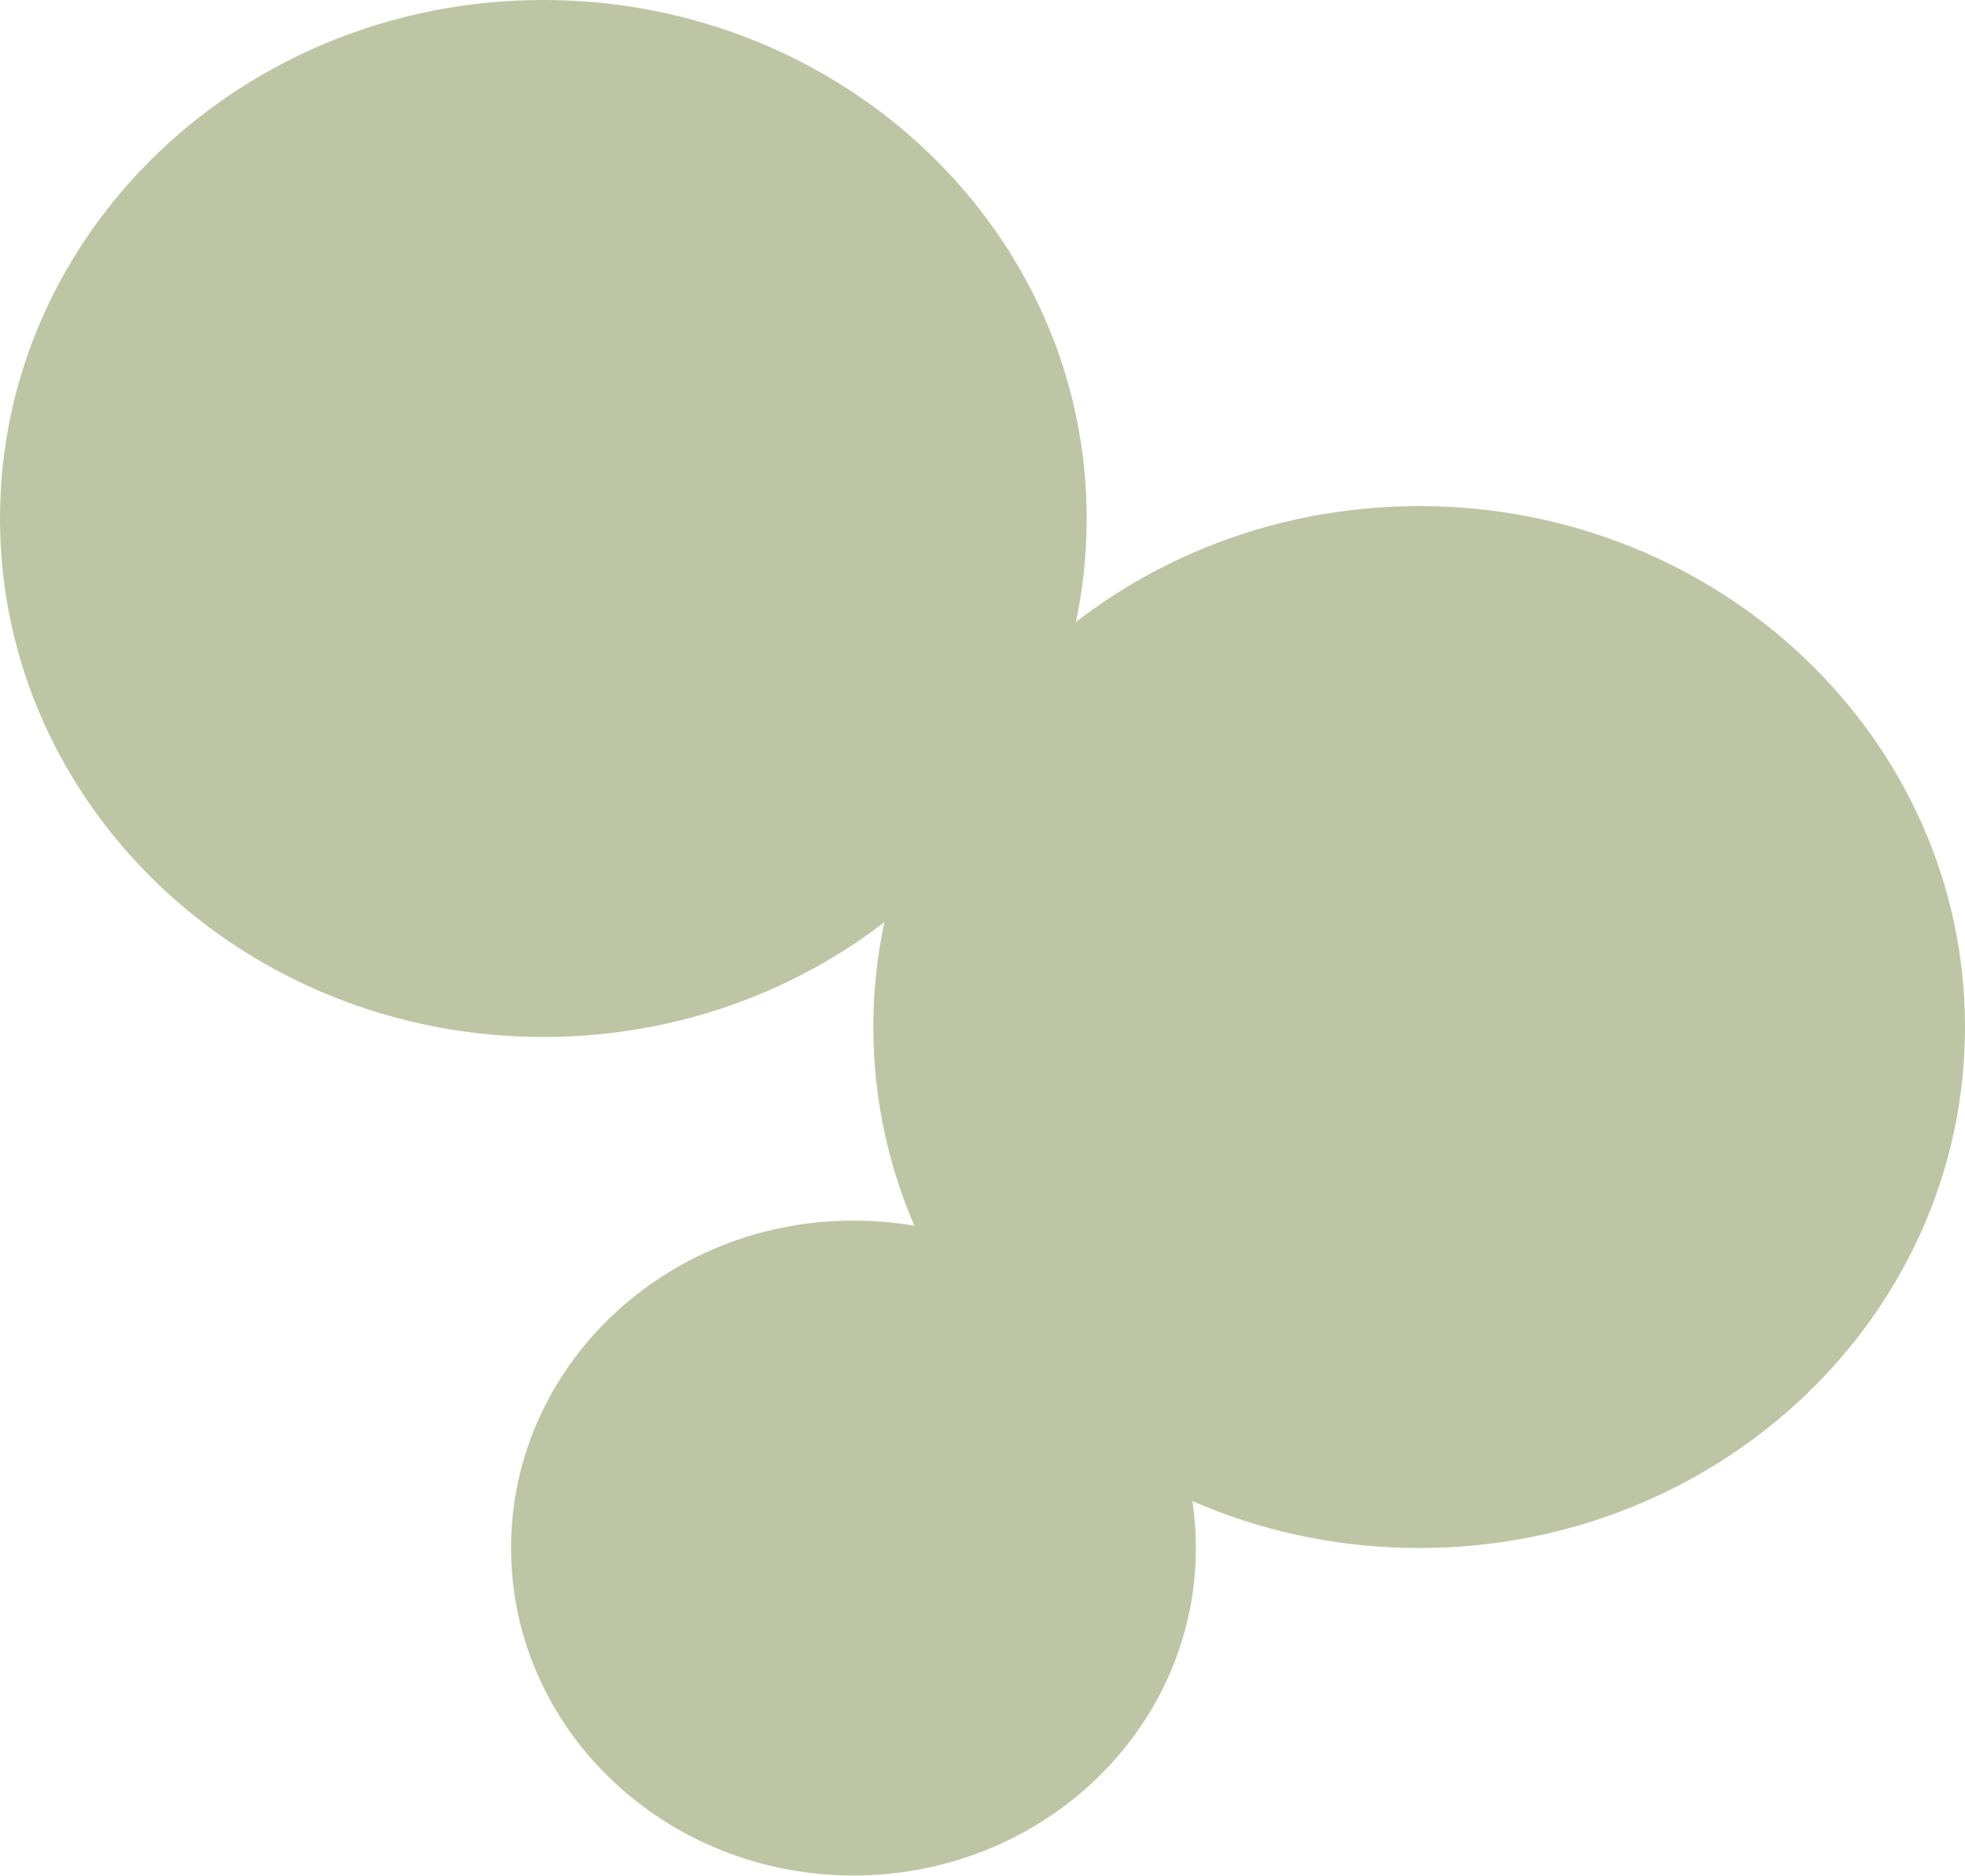
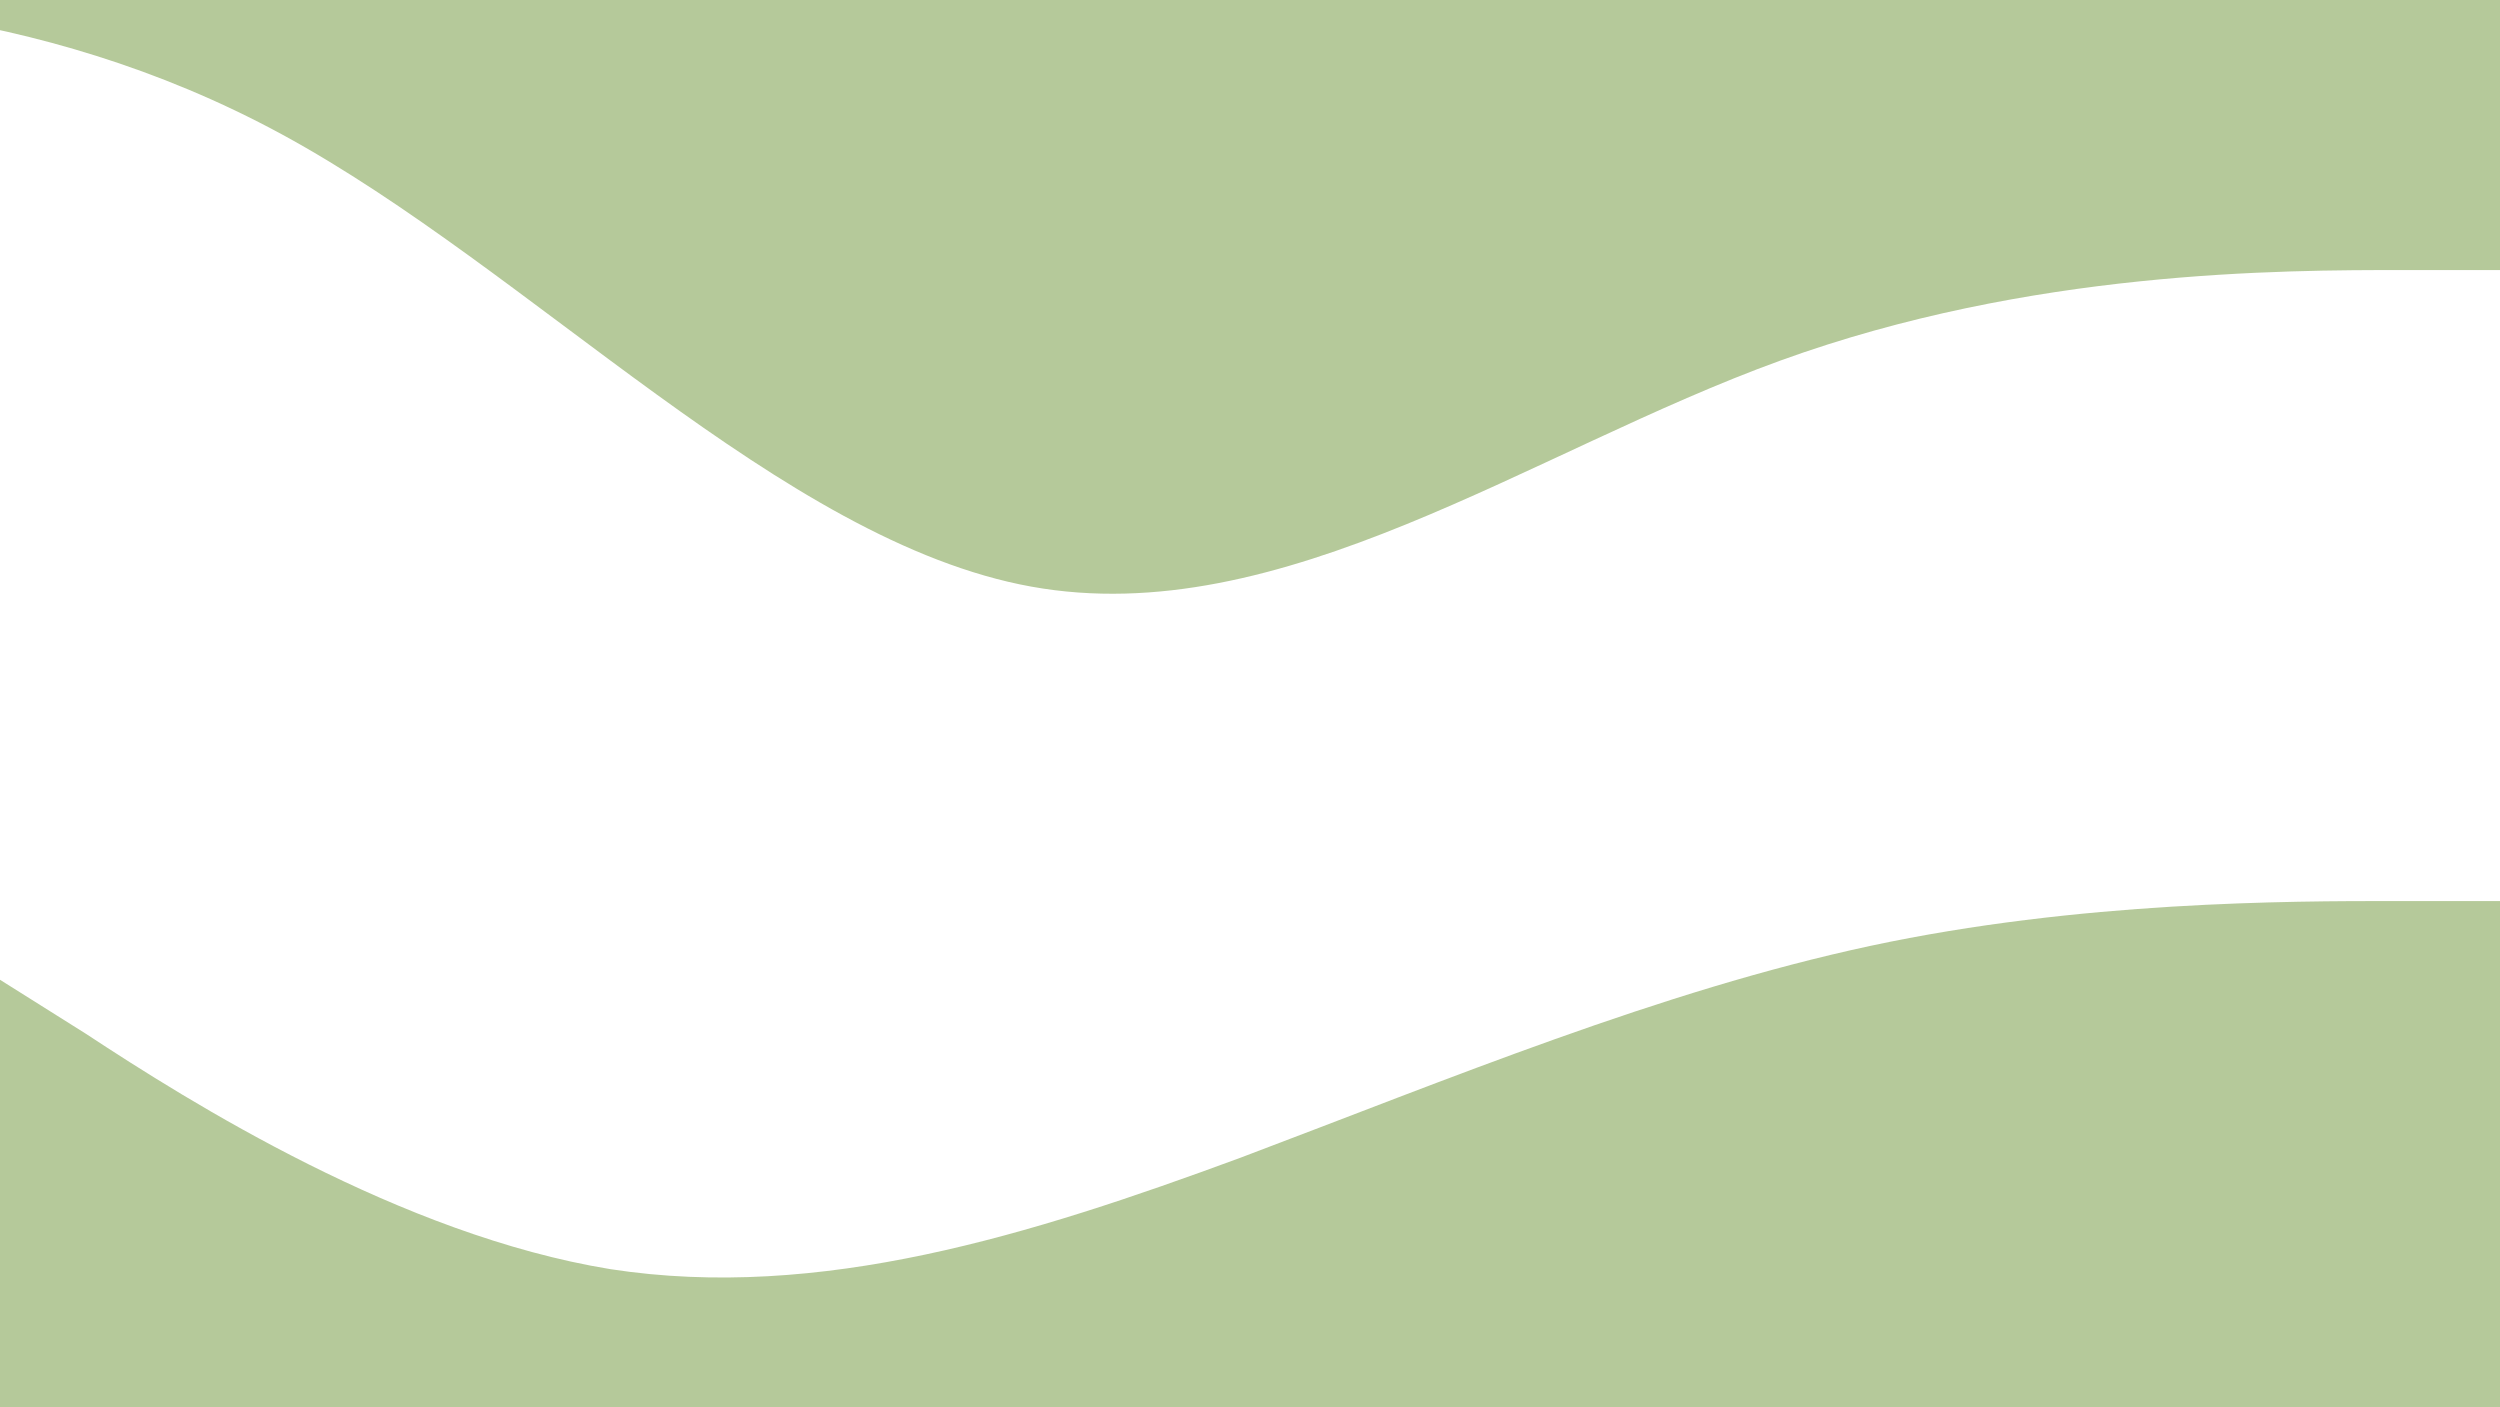
- <svg xmlns="http://www.w3.org/2000/svg" width="396" height="378" viewBox="0 0 396 378" fill="none">
-   <path d="M219 104.5C219 162.214 169.975 209 109.5 209C49.025 209 0 162.214 0 104.5C0 46.786 49.025 0 109.5 0C169.975 0 219 46.786 219 104.5Z" fill="#BEC5A4" />
-   <path d="M396 207C396 264.99 346.751 312 286 312C225.249 312 176 264.99 176 207C176 149.01 225.249 102 286 102C346.751 102 396 149.01 396 207Z" fill="#BEC5A4" />
-   <path d="M241 312C241 348.451 210.108 378 172 378C133.892 378 103 348.451 103 312C103 275.549 133.892 246 172 246C210.108 246 241 275.549 241 312Z" fill="#BEC5A4" />
+ <svg xmlns="http://www.w3.org/2000/svg" width="1920" height="1080" viewBox="0 0 1920 1080" fill="none">
+   <path fill-rule="evenodd" clip-rule="evenodd" d="M-15 743.024L66.145 794.048C145.73 846.452 308.02 948.5 468.75 974.702C629.48 999.524 791.77 948.5 952.5 889.202C1113.23 828.524 1275.52 760.952 1436.25 726.476C1596.98 692 1759.27 692 1838.85 692H1920V1205H1838.85C1759.27 1205 1596.98 1205 1436.25 1205C1275.52 1205 1113.23 1205 952.5 1205C791.77 1205 629.48 1205 468.75 1205C308.02 1205 145.73 1205 66.145 1205H-15V743.024Z" fill="#B5C99A" />
+   <path fill-rule="evenodd" clip-rule="evenodd" d="M-359 -1H-263.083C-167.167 -1 24.667 -1 216.5 103.196C408.333 207.393 600.167 415.785 792 450.517C983.833 485.249 1175.67 346.321 1367.5 276.857C1559.33 207.393 1751.17 207.393 1847.08 207.393H1943V-1H1847.08C1751.17 -1 1559.33 -1 1367.5 -1C1175.67 -1 983.833 -1 792 -1C600.167 -1 408.333 -1 216.5 -1C24.667 -1 -167.167 -1 -263.083 -1H-359Z" fill="#B5C99A" />
</svg>
